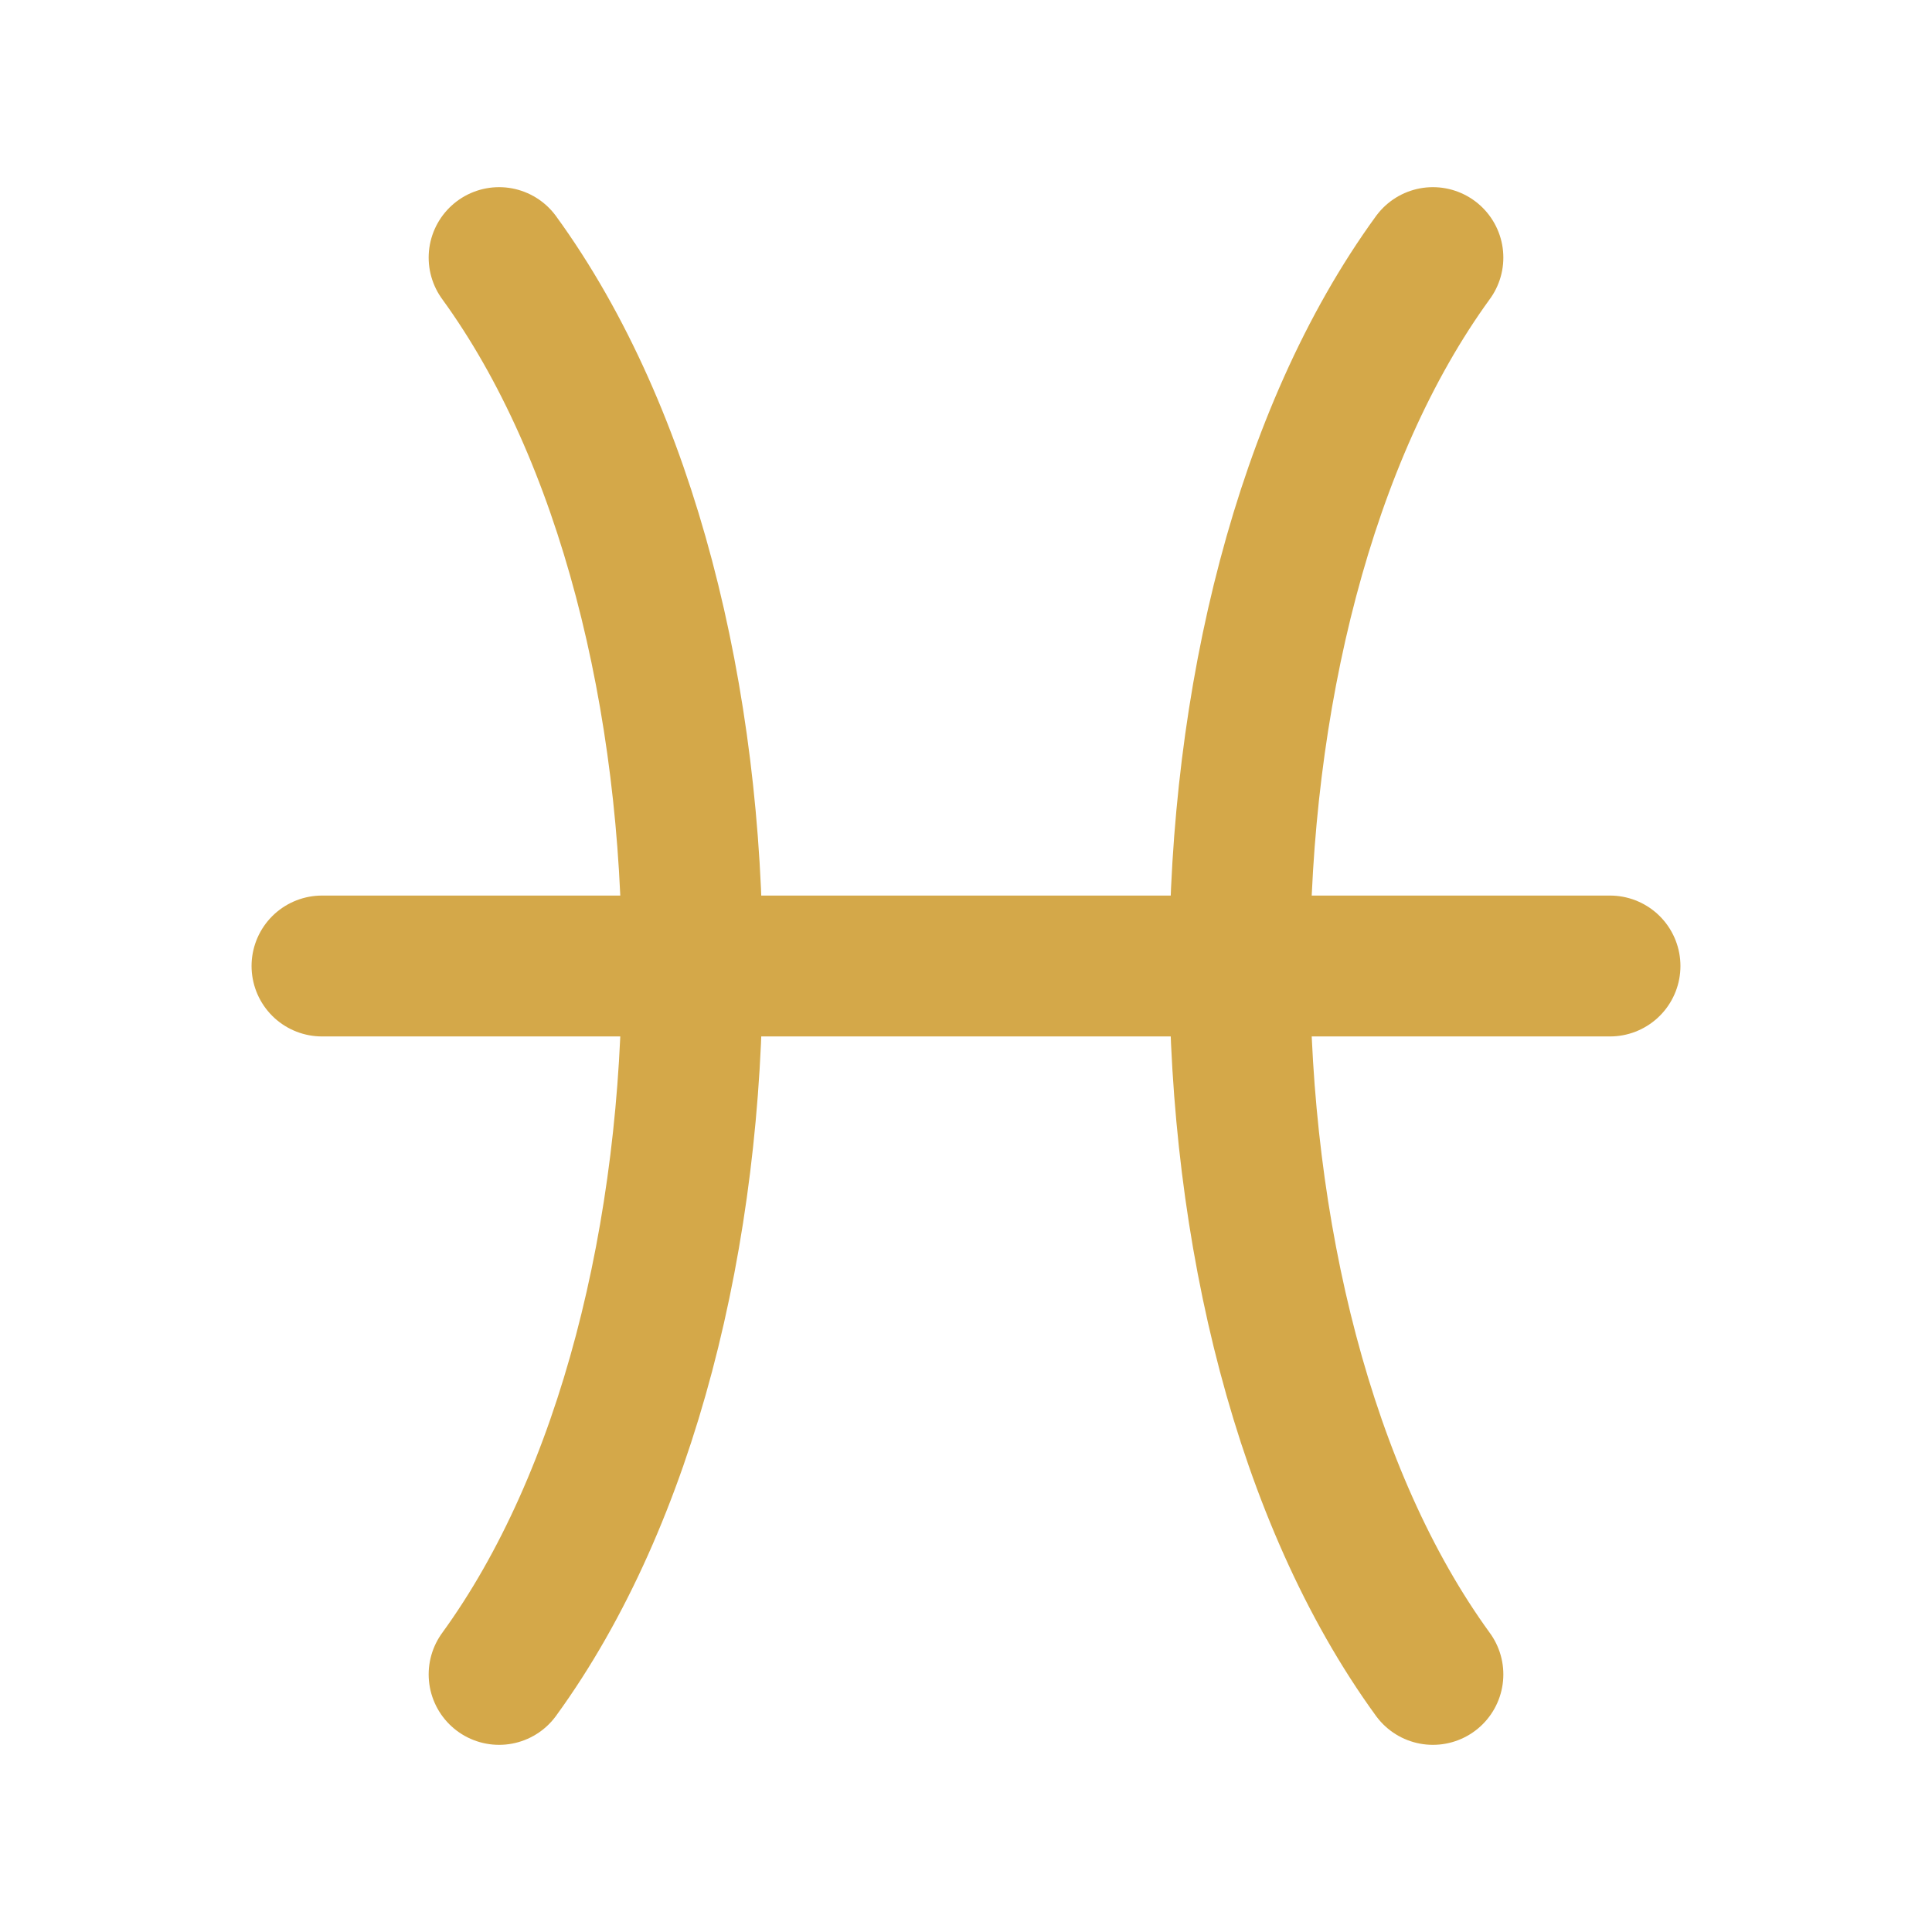
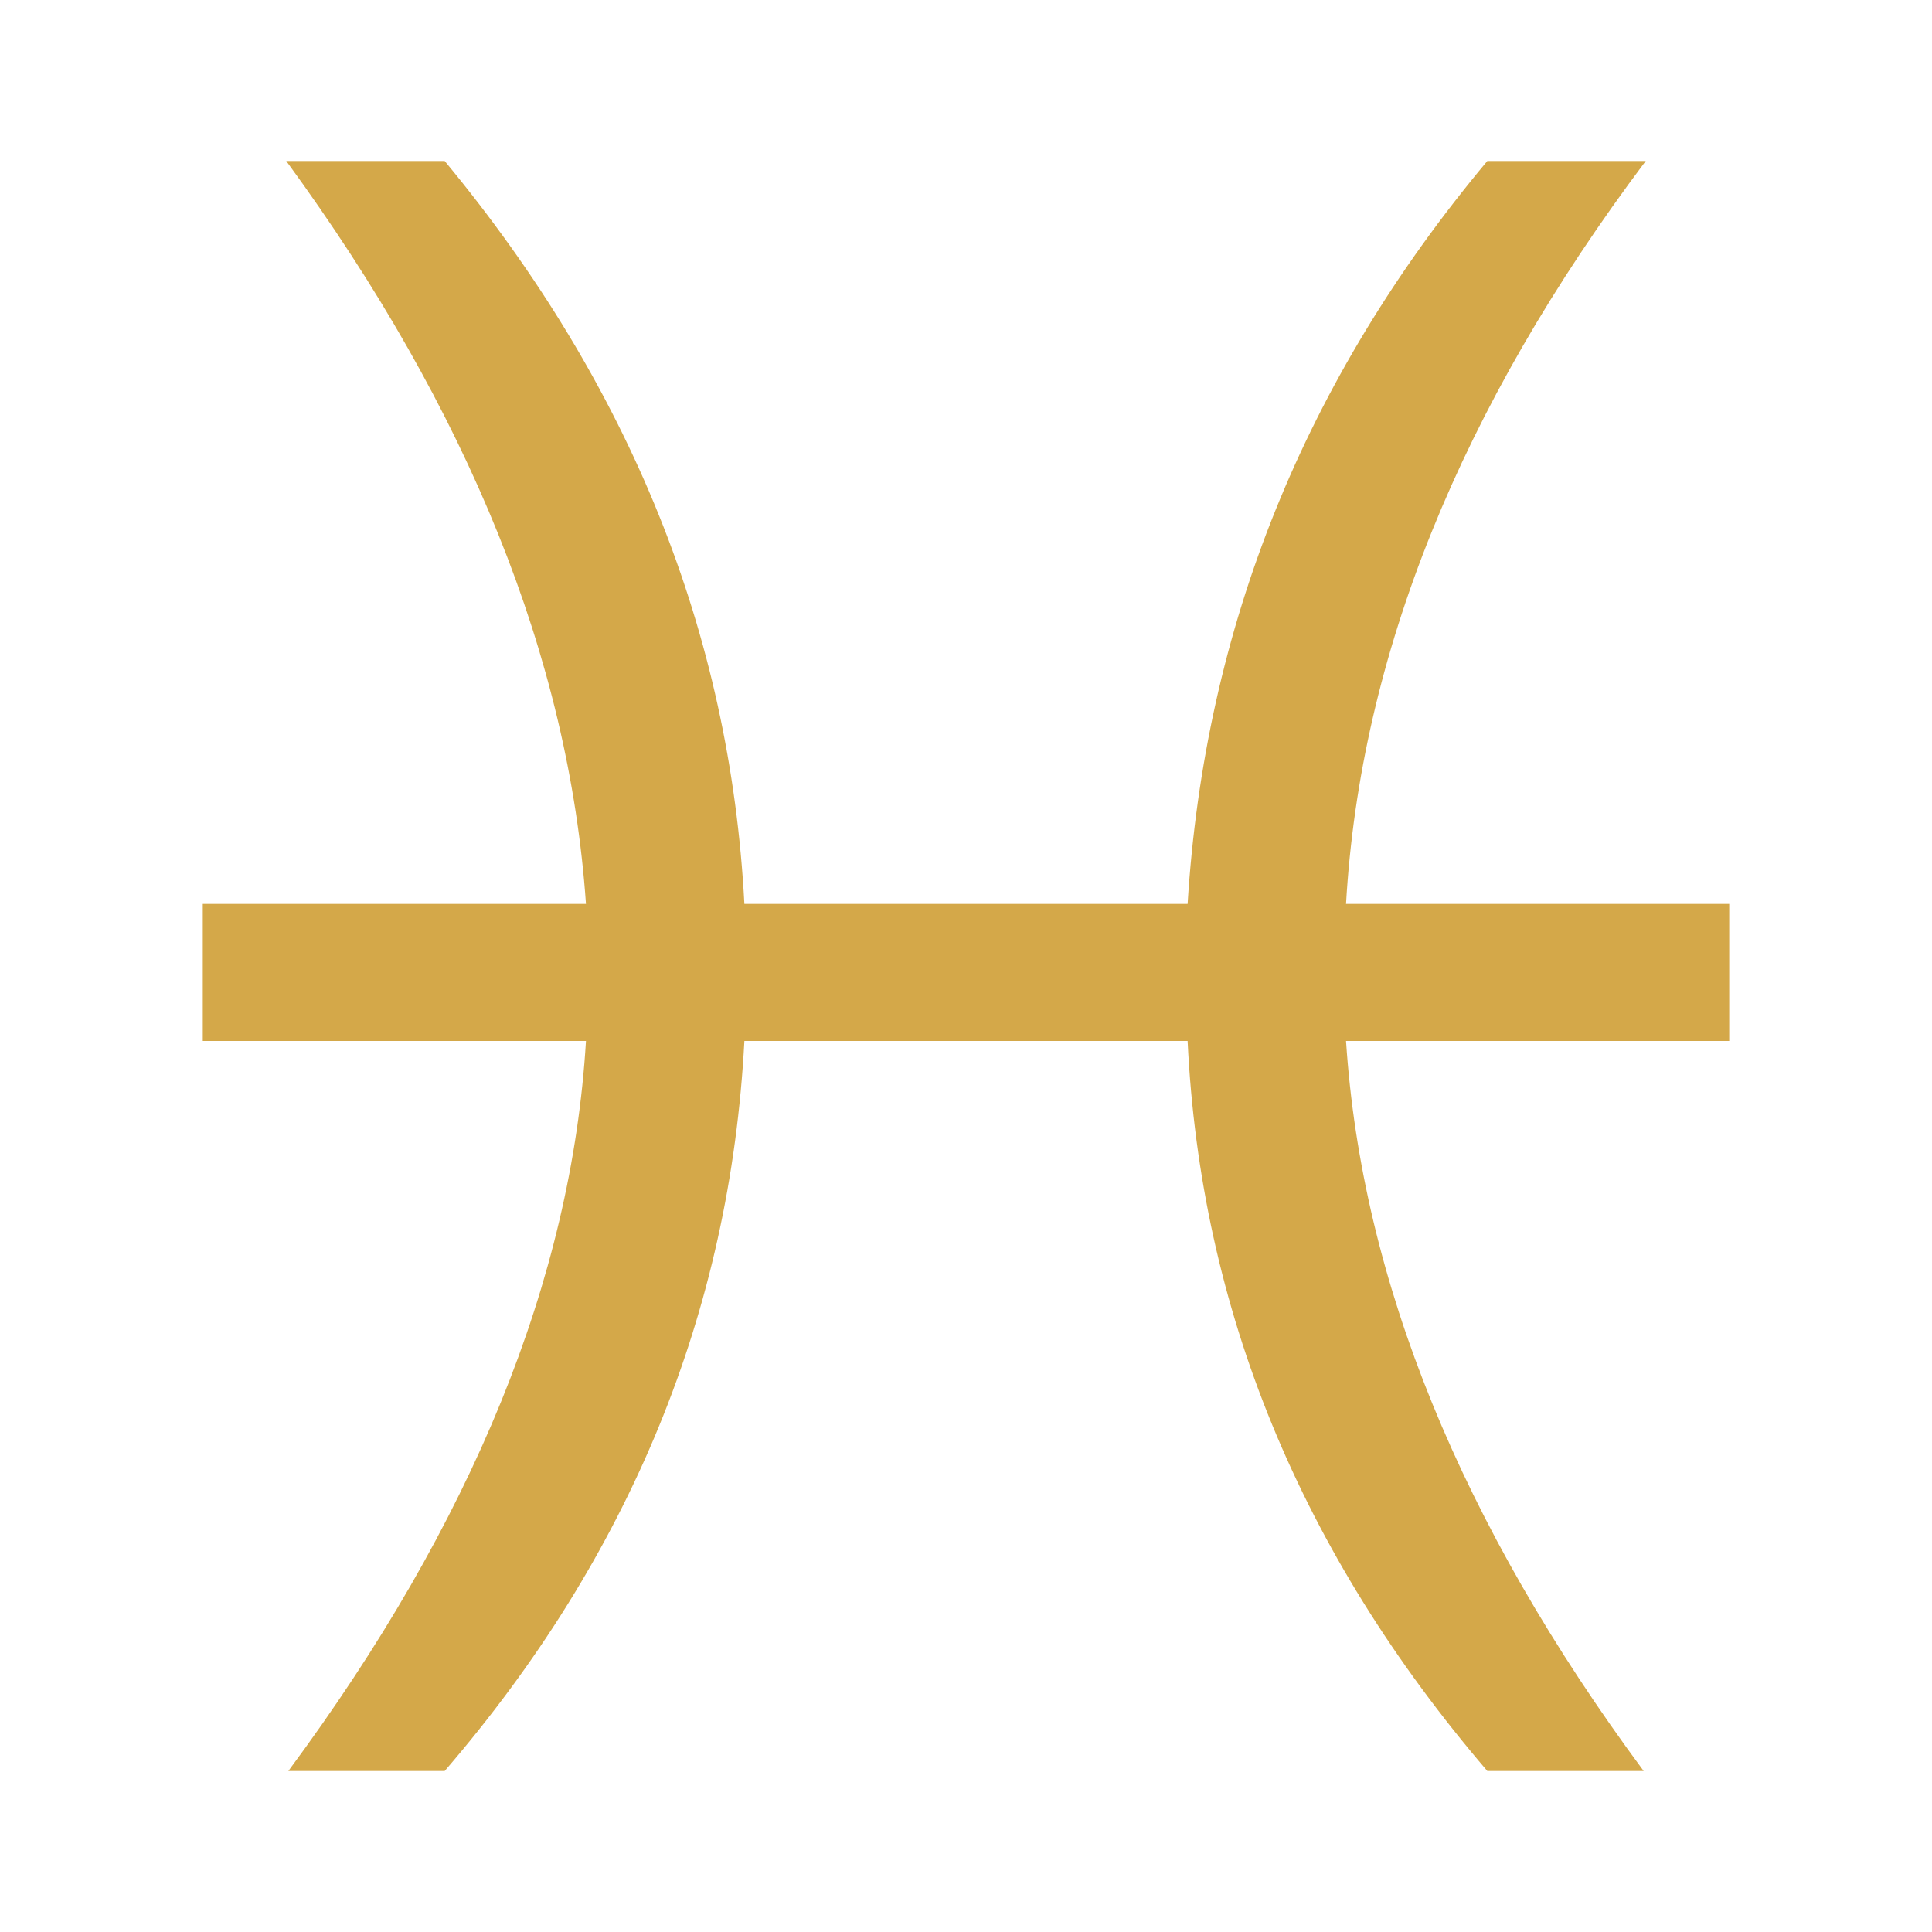
- <svg xmlns="http://www.w3.org/2000/svg" viewBox="0 0 24 24" fill="none" stroke="#d4a849" stroke-width="1.75" stroke-linecap="round" stroke-linejoin="round">
-   <path d="M6.2 3.2c3.2 4.4 3.2 13.2 0 17.6" />
-   <path d="M17.8 3.2c-3.2 4.4-3.2 13.2 0 17.6" />
-   <line x1="4" y1="12" x2="20" y2="12" />
+ <svg xmlns="http://www.w3.org/2000/svg" viewBox="0 0 24 24">
+   <path fill="#d4a849" d="M3.582 22.0Q7.013 17.372 7.279 12.931H2.519V11.229H7.279Q6.96 6.654 3.556 2.0H5.524Q8.981 6.176 9.247 11.229H14.753Q15.072 6.069 18.476 2.0H20.444Q16.987 6.601 16.721 11.229H21.481V12.931H16.721Q17.013 17.399 20.418 22.0H18.476Q14.992 17.931 14.753 12.931H9.247Q8.981 17.984 5.524 22.0Z" />
</svg>
